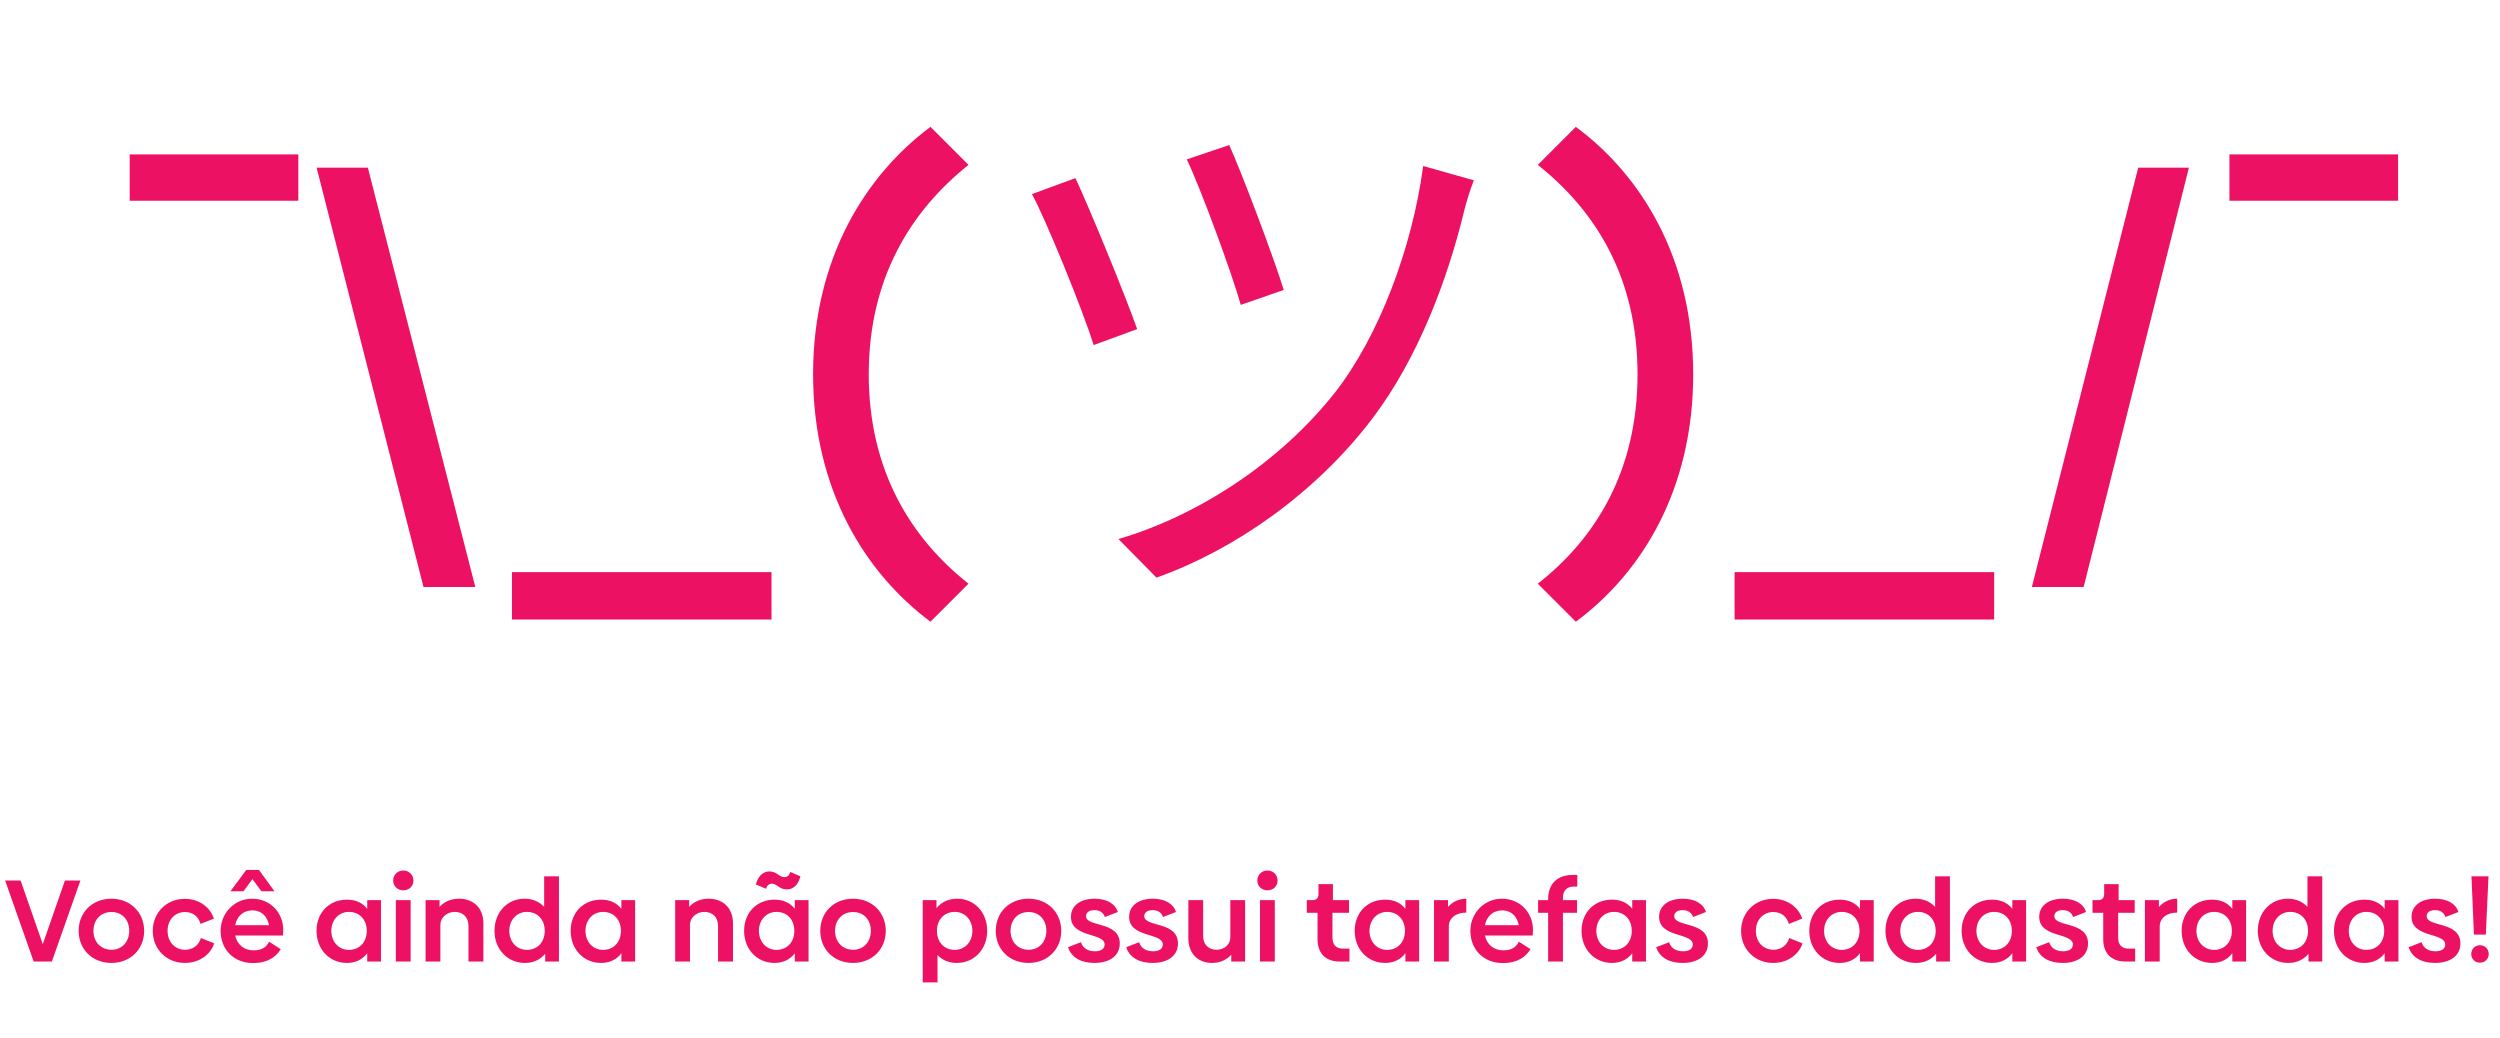
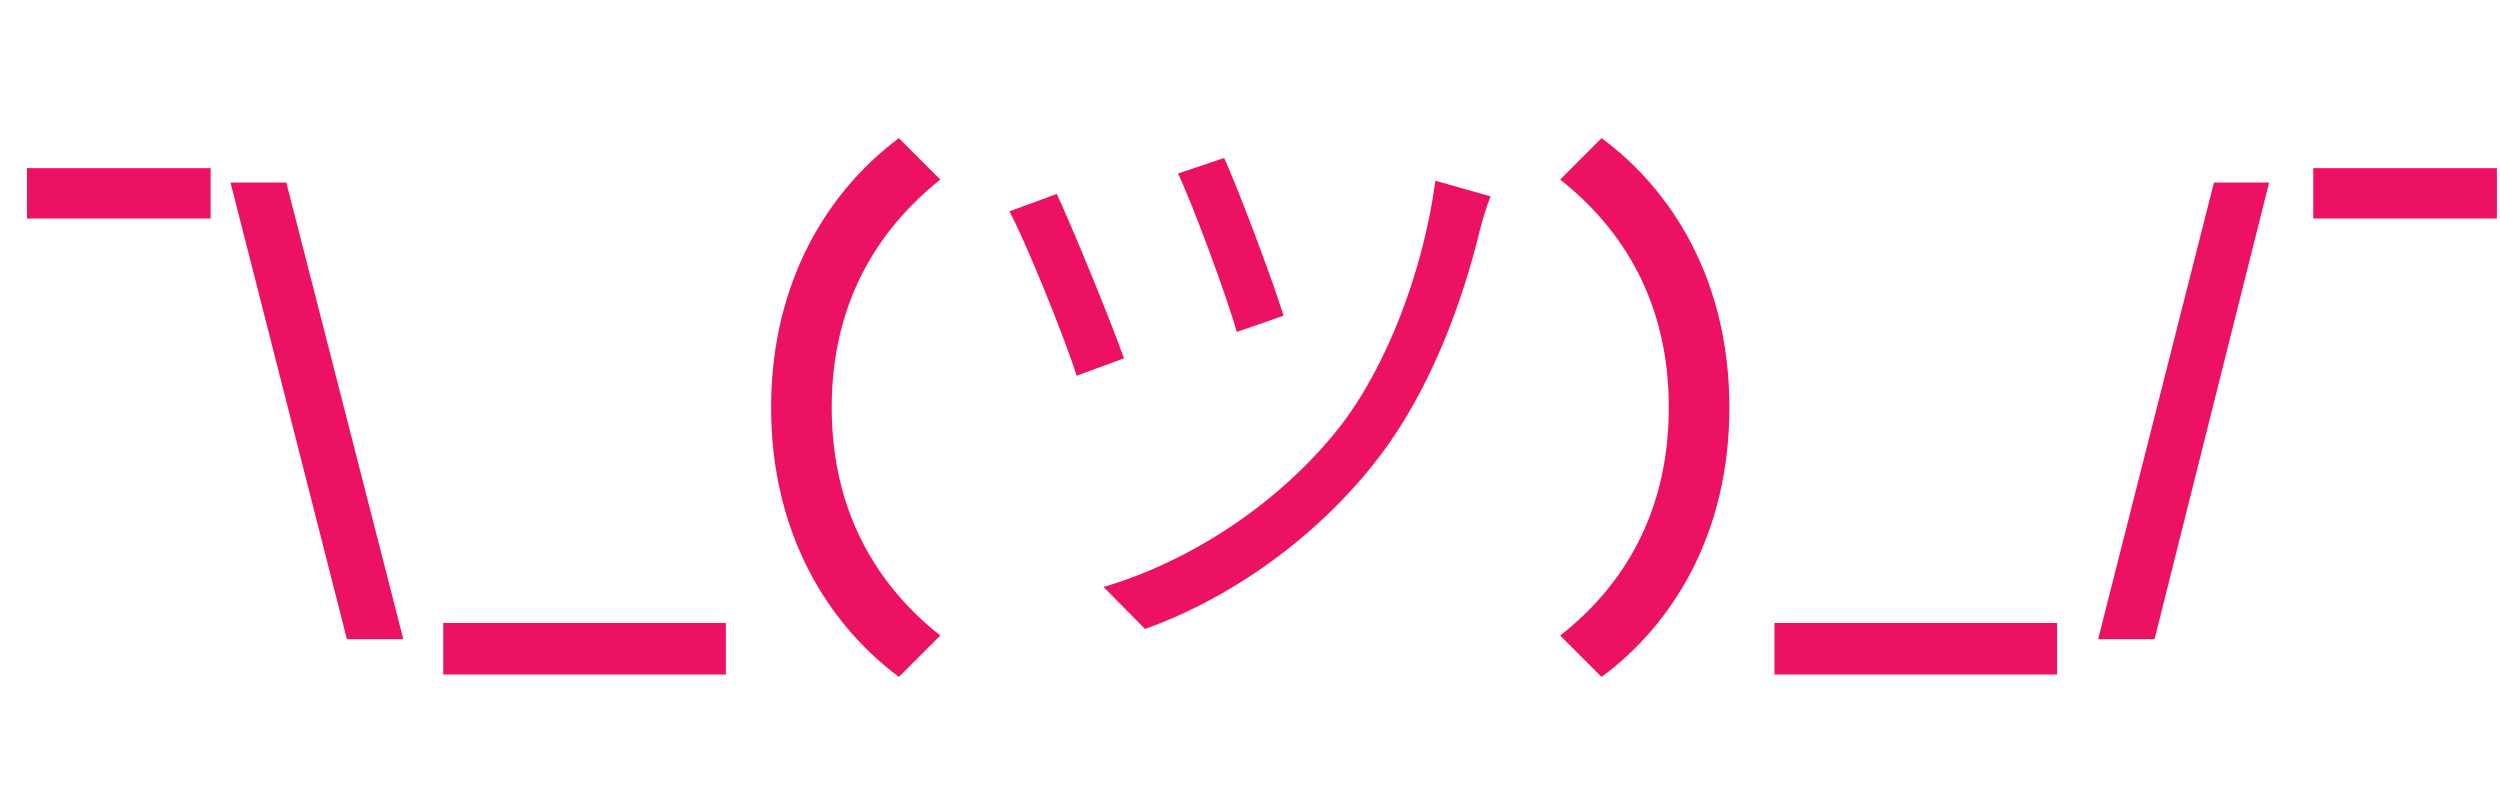
- <svg xmlns="http://www.w3.org/2000/svg" width="429" height="178" viewBox="0 0 429 178" fill="none">
-   <path d="M11.14 151.1L7.34 162.02L3.54 151.1H0.88L5.78 165H8.9L13.8 151.1H11.14ZM19.116 165.24C22.396 165.24 24.736 162.88 24.736 159.74C24.736 156.58 22.396 154.22 19.116 154.22C15.816 154.22 13.496 156.58 13.496 159.74C13.496 162.88 15.816 165.24 19.116 165.24ZM19.136 162.98C17.296 162.98 16.036 161.62 16.036 159.74C16.036 157.84 17.296 156.5 19.136 156.5C20.956 156.5 22.176 157.84 22.176 159.72C22.176 161.62 20.936 162.98 19.136 162.98ZM31.715 165.24C34.515 165.24 36.275 163.48 36.755 161.88L34.475 160.96C34.135 162.16 33.135 162.98 31.775 162.98C30.075 162.98 28.755 161.7 28.755 159.74C28.755 157.78 30.075 156.5 31.755 156.5C33.115 156.5 34.075 157.32 34.415 158.54L36.695 157.64C36.215 156 34.455 154.24 31.715 154.24C28.535 154.24 26.215 156.64 26.215 159.76C26.215 162.88 28.575 165.24 31.715 165.24ZM43.319 150.86L44.859 152.94H47.099L44.439 149.28H42.259L39.539 152.94H41.779L43.319 150.86ZM40.359 160.54H48.539C48.579 160.32 48.599 159.92 48.599 159.52C48.599 156.82 46.579 154.22 43.259 154.22C40.239 154.22 37.859 156.68 37.859 159.74C37.859 162.88 40.059 165.26 43.419 165.26C45.979 165.26 47.379 164.18 48.179 162.88L46.179 161.6C45.699 162.54 44.939 163.08 43.499 163.08C41.919 163.08 40.699 162.12 40.359 160.54ZM40.359 158.76C40.679 157.14 41.839 156.22 43.319 156.22C44.799 156.22 45.879 157.18 46.159 158.76H40.359ZM63.015 154.46V155.96C62.235 154.94 61.055 154.38 59.535 154.38C56.515 154.38 54.315 156.58 54.315 159.74C54.315 162.88 56.515 165.24 59.535 165.24C61.055 165.24 62.235 164.62 63.015 163.58V165H65.375V154.46H63.015ZM59.875 163C58.135 163 56.855 161.62 56.855 159.74C56.855 157.86 58.135 156.48 59.875 156.48C61.695 156.48 62.935 157.8 62.935 159.74C62.935 161.66 61.695 163 59.875 163ZM69.207 152.78C70.186 152.78 70.947 152.08 70.947 151.1C70.947 150.12 70.186 149.38 69.207 149.38C68.227 149.38 67.466 150.12 67.466 151.1C67.466 152.08 68.227 152.78 69.207 152.78ZM67.927 165H70.466V154.46H67.927V165ZM78.749 154.22C77.309 154.22 76.149 154.8 75.429 155.62V154.46H73.029V165H75.569V158.66C75.589 157.48 76.629 156.5 78.009 156.48C79.449 156.48 80.389 157.38 80.389 158.9V165H82.949V158.42C82.949 155.92 81.349 154.22 78.749 154.22ZM93.377 150.38V155.62C92.557 154.74 91.417 154.22 90.017 154.22C86.997 154.22 84.857 156.58 84.857 159.74C84.857 162.88 87.057 165.24 90.077 165.24C91.557 165.24 92.737 164.66 93.557 163.66V165H95.917V150.38H93.377ZM90.417 163C88.677 163 87.397 161.62 87.397 159.74C87.397 157.86 88.677 156.48 90.417 156.48C92.237 156.48 93.477 157.8 93.477 159.74C93.477 161.66 92.237 163 90.417 163ZM106.628 154.46V155.96C105.848 154.94 104.668 154.38 103.148 154.38C100.128 154.38 97.928 156.58 97.928 159.74C97.928 162.88 100.128 165.24 103.148 165.24C104.668 165.24 105.848 164.62 106.628 163.58V165H108.988V154.46H106.628ZM103.488 163C101.748 163 100.468 161.62 100.468 159.74C100.468 157.86 101.748 156.48 103.488 156.48C105.308 156.48 106.548 157.8 106.548 159.74C106.548 161.66 105.308 163 103.488 163ZM121.58 154.22C120.14 154.22 118.98 154.8 118.26 155.62V154.46H115.86V165H118.4V158.66C118.42 157.48 119.46 156.5 120.84 156.48C122.28 156.48 123.22 157.38 123.22 158.9V165H125.78V158.42C125.78 155.92 124.18 154.22 121.58 154.22ZM132.448 151.64C133.308 151.64 133.728 152.62 135.008 152.62C136.428 152.62 137.068 151.48 137.348 150.38L135.588 149.62C135.468 150.18 135.108 150.52 134.608 150.52C133.688 150.52 133.308 149.54 132.068 149.54C130.648 149.54 129.968 150.74 129.708 151.78L131.468 152.52C131.588 151.98 131.948 151.64 132.448 151.64ZM136.388 154.46V155.96C135.608 154.94 134.428 154.38 132.908 154.38C129.888 154.38 127.688 156.58 127.688 159.74C127.688 162.88 129.888 165.24 132.908 165.24C134.428 165.24 135.608 164.62 136.388 163.58V165H138.748V154.46H136.388ZM133.248 163C131.508 163 130.228 161.62 130.228 159.74C130.228 157.86 131.508 156.48 133.248 156.48C135.068 156.48 136.308 157.8 136.308 159.74C136.308 161.66 135.068 163 133.248 163ZM146.379 165.24C149.659 165.24 151.999 162.88 151.999 159.74C151.999 156.58 149.659 154.22 146.379 154.22C143.079 154.22 140.759 156.58 140.759 159.74C140.759 162.88 143.079 165.24 146.379 165.24ZM146.399 162.98C144.559 162.98 143.299 161.62 143.299 159.74C143.299 157.84 144.559 156.5 146.399 156.5C148.219 156.5 149.439 157.84 149.439 159.72C149.439 161.62 148.199 162.98 146.399 162.98ZM164.24 154.22C162.74 154.22 161.52 154.82 160.7 155.84V154.46H158.34V168.58H160.88V163.88C161.68 164.74 162.8 165.24 164.18 165.24C167.2 165.24 169.4 162.88 169.4 159.74C169.4 156.58 167.26 154.22 164.24 154.22ZM163.84 163C162.02 163 160.78 161.66 160.78 159.74C160.78 157.82 162.02 156.48 163.84 156.48C165.58 156.48 166.86 157.86 166.86 159.74C166.86 161.6 165.58 163 163.84 163ZM176.491 165.24C179.771 165.24 182.111 162.88 182.111 159.74C182.111 156.58 179.771 154.22 176.491 154.22C173.191 154.22 170.871 156.58 170.871 159.74C170.871 162.88 173.191 165.24 176.491 165.24ZM176.511 162.98C174.671 162.98 173.411 161.62 173.411 159.74C173.411 157.84 174.671 156.5 176.511 156.5C178.331 156.5 179.551 157.84 179.551 159.72C179.551 161.62 178.311 162.98 176.511 162.98ZM187.792 165.24C190.432 165.24 192.152 164 192.152 161.9C192.152 158.04 186.372 159.14 186.372 157.22C186.372 156.58 186.872 156.18 187.812 156.18C188.692 156.18 189.312 156.56 189.592 157.36L191.812 156.5C191.372 155.06 189.892 154.22 187.852 154.22C185.372 154.22 183.772 155.42 183.772 157.34C183.772 160.96 189.552 160 189.552 162.08C189.552 162.82 188.912 163.24 187.892 163.24C186.612 163.24 185.792 162.66 185.492 161.68L183.272 162.54C183.852 164.32 185.512 165.24 187.792 165.24ZM197.777 165.24C200.417 165.24 202.137 164 202.137 161.9C202.137 158.04 196.357 159.14 196.357 157.22C196.357 156.58 196.857 156.18 197.797 156.18C198.677 156.18 199.297 156.56 199.577 157.36L201.797 156.5C201.357 155.06 199.877 154.22 197.837 154.22C195.357 154.22 193.757 155.42 193.757 157.34C193.757 160.96 199.537 160 199.537 162.08C199.537 162.82 198.897 163.24 197.877 163.24C196.597 163.24 195.777 162.66 195.477 161.68L193.257 162.54C193.837 164.32 195.497 165.24 197.777 165.24ZM211.122 154.46V160.84C211.122 162 210.202 162.96 208.782 162.98C207.362 162.98 206.462 162.04 206.462 160.68V154.46H203.922V161C203.922 163.44 205.362 165.24 208.042 165.24C209.402 165.24 210.542 164.66 211.282 163.84V165H213.662V154.46H211.122ZM217.495 152.78C218.475 152.78 219.235 152.08 219.235 151.1C219.235 150.12 218.475 149.38 217.495 149.38C216.515 149.38 215.755 150.12 215.755 151.1C215.755 152.08 216.515 152.78 217.495 152.78ZM216.215 165H218.755V154.46H216.215V165ZM229.909 165H231.569V162.78H230.409C229.269 162.78 228.649 162.12 228.649 160.9V156.64H231.489V154.46H228.729V151.72H226.249V153.38C226.249 154.1 225.909 154.46 225.209 154.46H224.249V156.64H226.089V161.18C226.089 163.5 227.389 165 229.909 165ZM241.166 154.46V155.96C240.386 154.94 239.206 154.38 237.686 154.38C234.666 154.38 232.466 156.58 232.466 159.74C232.466 162.88 234.666 165.24 237.686 165.24C239.206 165.24 240.386 164.62 241.166 163.58V165H243.526V154.46H241.166ZM238.026 163C236.286 163 235.006 161.62 235.006 159.74C235.006 157.86 236.286 156.48 238.026 156.48C239.846 156.48 241.086 157.8 241.086 159.74C241.086 161.66 239.846 163 238.026 163ZM248.477 155.64V154.46H246.077V165H248.617V159C248.617 157.58 249.777 156.6 251.617 156.6V154.22C250.297 154.22 249.197 154.8 248.477 155.64ZM254.818 160.54H262.998C263.038 160.32 263.058 159.92 263.058 159.52C263.058 156.82 261.038 154.22 257.718 154.22C254.698 154.22 252.318 156.68 252.318 159.74C252.318 162.88 254.518 165.26 257.878 165.26C260.438 165.26 261.838 164.18 262.638 162.88L260.638 161.6C260.158 162.54 259.398 163.08 257.958 163.08C256.378 163.08 255.158 162.12 254.818 160.54ZM254.818 158.76C255.138 157.14 256.298 156.22 257.778 156.22C259.258 156.22 260.338 157.18 260.618 158.76H254.818ZM270.018 152.14H270.658V150.14H269.918C267.138 150.14 265.658 151.74 265.658 154.32V154.46H263.938V156.64H265.658V165H268.198V156.64H270.618V154.46H268.198V154.06C268.198 152.86 268.858 152.14 270.018 152.14ZM280.091 154.46V155.96C279.311 154.94 278.131 154.38 276.611 154.38C273.591 154.38 271.391 156.58 271.391 159.74C271.391 162.88 273.591 165.24 276.611 165.24C278.131 165.24 279.311 164.62 280.091 163.58V165H282.451V154.46H280.091ZM276.951 163C275.211 163 273.931 161.62 273.931 159.74C273.931 157.86 275.211 156.48 276.951 156.48C278.771 156.48 280.011 157.8 280.011 159.74C280.011 161.66 278.771 163 276.951 163ZM288.722 165.24C291.362 165.24 293.082 164 293.082 161.9C293.082 158.04 287.302 159.14 287.302 157.22C287.302 156.58 287.802 156.18 288.742 156.18C289.622 156.18 290.242 156.56 290.522 157.36L292.742 156.5C292.302 155.06 290.822 154.22 288.782 154.22C286.302 154.22 284.702 155.42 284.702 157.34C284.702 160.96 290.482 160 290.482 162.08C290.482 162.82 289.842 163.24 288.822 163.24C287.542 163.24 286.722 162.66 286.422 161.68L284.202 162.54C284.782 164.32 286.442 165.24 288.722 165.24ZM304.269 165.24C307.069 165.24 308.829 163.48 309.309 161.88L307.029 160.96C306.689 162.16 305.689 162.98 304.329 162.98C302.629 162.98 301.309 161.7 301.309 159.74C301.309 157.78 302.629 156.5 304.309 156.5C305.669 156.5 306.629 157.32 306.969 158.54L309.249 157.64C308.769 156 307.009 154.24 304.269 154.24C301.089 154.24 298.769 156.64 298.769 159.76C298.769 162.88 301.129 165.24 304.269 165.24ZM319.172 154.46V155.96C318.392 154.94 317.212 154.38 315.692 154.38C312.672 154.38 310.472 156.58 310.472 159.74C310.472 162.88 312.672 165.24 315.692 165.24C317.212 165.24 318.392 164.62 319.172 163.58V165H321.532V154.46H319.172ZM316.032 163C314.292 163 313.012 161.62 313.012 159.74C313.012 157.86 314.292 156.48 316.032 156.48C317.852 156.48 319.092 157.8 319.092 159.74C319.092 161.66 317.852 163 316.032 163ZM332.064 150.38V155.62C331.244 154.74 330.104 154.22 328.704 154.22C325.684 154.22 323.544 156.58 323.544 159.74C323.544 162.88 325.744 165.24 328.764 165.24C330.244 165.24 331.424 164.66 332.244 163.66V165H334.604V150.38H332.064ZM329.104 163C327.364 163 326.084 161.62 326.084 159.74C326.084 157.86 327.364 156.48 329.104 156.48C330.924 156.48 332.164 157.8 332.164 159.74C332.164 161.66 330.924 163 329.104 163ZM345.315 154.46V155.96C344.535 154.94 343.355 154.38 341.835 154.38C338.815 154.38 336.615 156.58 336.615 159.74C336.615 162.88 338.815 165.24 341.835 165.24C343.355 165.24 344.535 164.62 345.315 163.58V165H347.675V154.46H345.315ZM342.175 163C340.435 163 339.155 161.62 339.155 159.74C339.155 157.86 340.435 156.48 342.175 156.48C343.995 156.48 345.235 157.8 345.235 159.74C345.235 161.66 343.995 163 342.175 163ZM353.946 165.24C356.586 165.24 358.306 164 358.306 161.9C358.306 158.04 352.526 159.14 352.526 157.22C352.526 156.58 353.026 156.18 353.966 156.18C354.846 156.18 355.466 156.56 355.746 157.36L357.966 156.5C357.526 155.06 356.046 154.22 354.006 154.22C351.526 154.22 349.926 155.42 349.926 157.34C349.926 160.96 355.706 160 355.706 162.08C355.706 162.82 355.066 163.24 354.046 163.24C352.766 163.24 351.946 162.66 351.646 161.68L349.426 162.54C350.006 164.32 351.666 165.24 353.946 165.24ZM364.735 165H366.395V162.78H365.235C364.095 162.78 363.475 162.12 363.475 160.9V156.64H366.315V154.46H363.555V151.72H361.075V153.38C361.075 154.1 360.735 154.46 360.035 154.46H359.075V156.64H360.915V161.18C360.915 163.5 362.215 165 364.735 165ZM370.467 155.64V154.46H368.067V165H370.607V159C370.607 157.58 371.767 156.6 373.607 156.6V154.22C372.287 154.22 371.187 154.8 370.467 155.64ZM383.068 154.46V155.96C382.288 154.94 381.108 154.38 379.588 154.38C376.568 154.38 374.368 156.58 374.368 159.74C374.368 162.88 376.568 165.24 379.588 165.24C381.108 165.24 382.288 164.62 383.068 163.58V165H385.428V154.46H383.068ZM379.928 163C378.188 163 376.908 161.62 376.908 159.74C376.908 157.86 378.188 156.48 379.928 156.48C381.748 156.48 382.988 157.8 382.988 159.74C382.988 161.66 381.748 163 379.928 163ZM395.959 150.38V155.62C395.139 154.74 393.999 154.22 392.599 154.22C389.579 154.22 387.439 156.58 387.439 159.74C387.439 162.88 389.639 165.24 392.659 165.24C394.139 165.24 395.319 164.66 396.139 163.66V165H398.499V150.38H395.959ZM392.999 163C391.259 163 389.979 161.62 389.979 159.74C389.979 157.86 391.259 156.48 392.999 156.48C394.819 156.48 396.059 157.8 396.059 159.74C396.059 161.66 394.819 163 392.999 163ZM409.21 154.46V155.96C408.43 154.94 407.25 154.38 405.73 154.38C402.71 154.38 400.51 156.58 400.51 159.74C400.51 162.88 402.71 165.24 405.73 165.24C407.25 165.24 408.43 164.62 409.21 163.58V165H411.57V154.46H409.21ZM406.07 163C404.33 163 403.05 161.62 403.05 159.74C403.05 157.86 404.33 156.48 406.07 156.48C407.89 156.48 409.13 157.8 409.13 159.74C409.13 161.66 407.89 163 406.07 163ZM417.841 165.24C420.481 165.24 422.201 164 422.201 161.9C422.201 158.04 416.421 159.14 416.421 157.22C416.421 156.58 416.921 156.18 417.861 156.18C418.741 156.18 419.361 156.56 419.641 157.36L421.861 156.5C421.421 155.06 419.941 154.22 417.901 154.22C415.421 154.22 413.821 155.42 413.821 157.34C413.821 160.96 419.601 160 419.601 162.08C419.601 162.82 418.961 163.24 417.941 163.24C416.661 163.24 415.841 162.66 415.541 161.68L413.321 162.54C413.901 164.32 415.561 165.24 417.841 165.24ZM424.526 160.38H426.566L427.026 150.38H424.106L424.526 160.38ZM425.566 165.2C426.426 165.2 427.066 164.54 427.066 163.72C427.066 162.84 426.426 162.2 425.566 162.2C424.706 162.2 424.066 162.84 424.066 163.72C424.066 164.54 424.706 165.2 425.566 165.2Z" fill="#ED1164" />
-   <path d="M22.256 34.441H51.192V26.498H22.256V34.441ZM72.673 100.728H81.562L63.123 28.768H54.328L72.673 100.728ZM87.854 106.307H132.391V98.175H87.854V106.307ZM159.668 106.685L166.193 100.161C156.264 92.312 149.078 80.681 149.078 64.228C149.078 47.775 156.264 36.238 166.193 28.295L159.668 21.77C148.51 30.092 139.527 44.37 139.527 64.228C139.527 84.085 148.51 98.364 159.668 106.685ZM210.932 24.891L203.651 27.349C206.015 32.267 211.405 46.923 212.917 52.313L220.293 49.76C218.686 44.465 213.012 29.43 210.932 24.891ZM252.916 30.943L244.217 28.484C242.326 42.668 236.557 57.798 229.087 67.348C219.537 79.452 205.447 88.53 191.925 92.501L198.45 99.121C211.783 94.393 225.778 84.653 235.517 71.793C243.271 61.58 248.377 48.058 251.214 36.333C251.593 34.82 252.254 32.55 252.916 30.943ZM184.549 30.565L177.079 33.307C179.349 37.373 185.873 53.353 187.67 59.216L195.14 56.474C192.965 50.328 187.008 35.86 184.549 30.565ZM270.41 106.685C281.663 98.364 290.551 84.085 290.551 64.228C290.551 44.37 281.663 30.092 270.41 21.77L263.885 28.295C273.909 36.238 281.001 47.775 281.001 64.228C281.001 80.681 273.909 92.312 263.885 100.161L270.41 106.685ZM297.655 106.307H342.193V98.175H297.655V106.307ZM348.666 100.728H357.555L375.616 28.768H366.917L348.666 100.728ZM382.574 34.441H411.51V26.498H382.574V34.441Z" fill="#ED1164" />
+ <svg xmlns="http://www.w3.org/2000/svg" width="394" height="127" viewBox="0 0 394 127" fill="none">
+   <path d="M4.256 34.441H33.192V26.498H4.256V34.441ZM54.673 100.728H63.562L45.123 28.768H36.328L54.673 100.728ZM69.854 106.307H114.391V98.175H69.854V106.307ZM141.668 106.685L148.193 100.161C138.264 92.312 131.078 80.681 131.078 64.228C131.078 47.775 138.264 36.238 148.193 28.295L141.668 21.77C130.51 30.092 121.527 44.37 121.527 64.228C121.527 84.085 130.51 98.364 141.668 106.685ZM192.932 24.891L185.651 27.349C188.015 32.267 193.405 46.923 194.917 52.313L202.293 49.76C200.686 44.465 195.012 29.43 192.932 24.891ZM234.916 30.943L226.217 28.484C224.326 42.668 218.557 57.798 211.087 67.348C201.537 79.452 187.447 88.53 173.925 92.501L180.45 99.121C193.783 94.393 207.778 84.653 217.517 71.793C225.271 61.58 230.377 48.058 233.214 36.333C233.593 34.82 234.254 32.55 234.916 30.943ZM166.549 30.565L159.079 33.307C161.349 37.373 167.873 53.353 169.67 59.216L177.14 56.474C174.965 50.328 169.008 35.86 166.549 30.565ZM252.41 106.685C263.663 98.364 272.551 84.085 272.551 64.228C272.551 44.37 263.663 30.092 252.41 21.77L245.885 28.295C255.909 36.238 263.001 47.775 263.001 64.228C263.001 80.681 255.909 92.312 245.885 100.161L252.41 106.685ZM279.655 106.307H324.193V98.175H279.655V106.307ZM330.666 100.728H339.555L357.616 28.768H348.917L330.666 100.728ZM364.574 34.441H393.51V26.498H364.574V34.441Z" fill="#ED1164" />
</svg>
